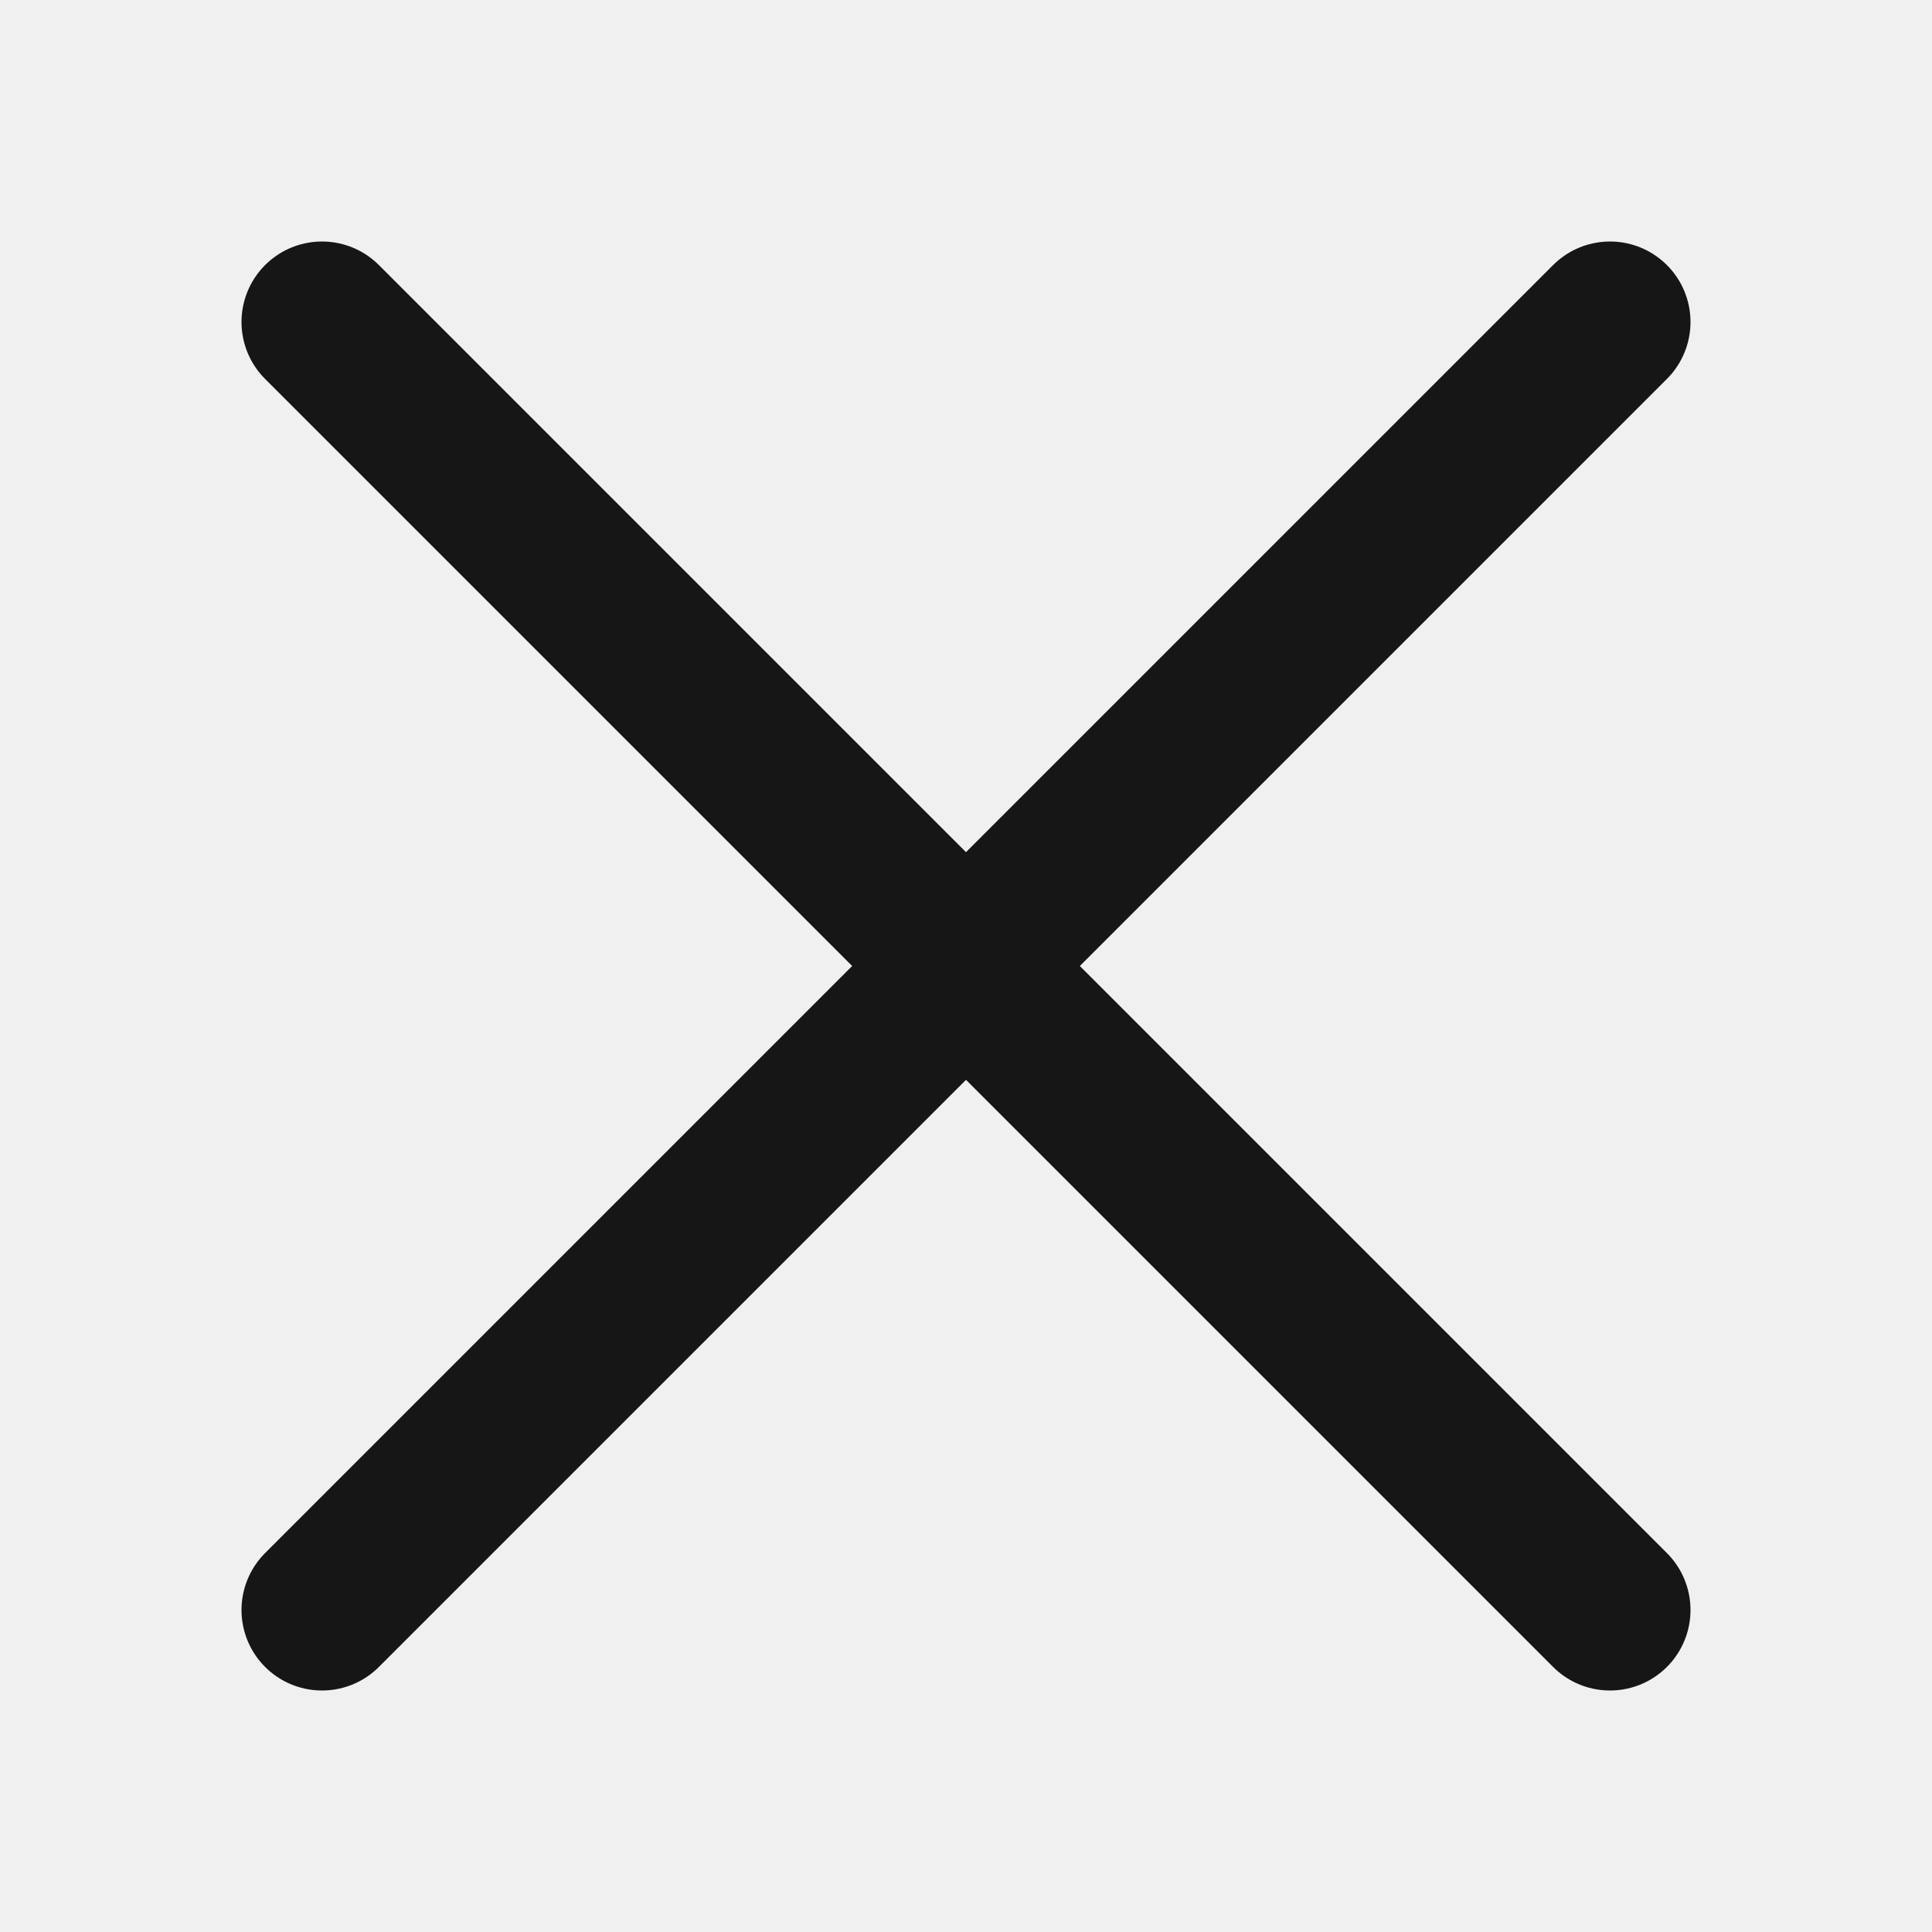
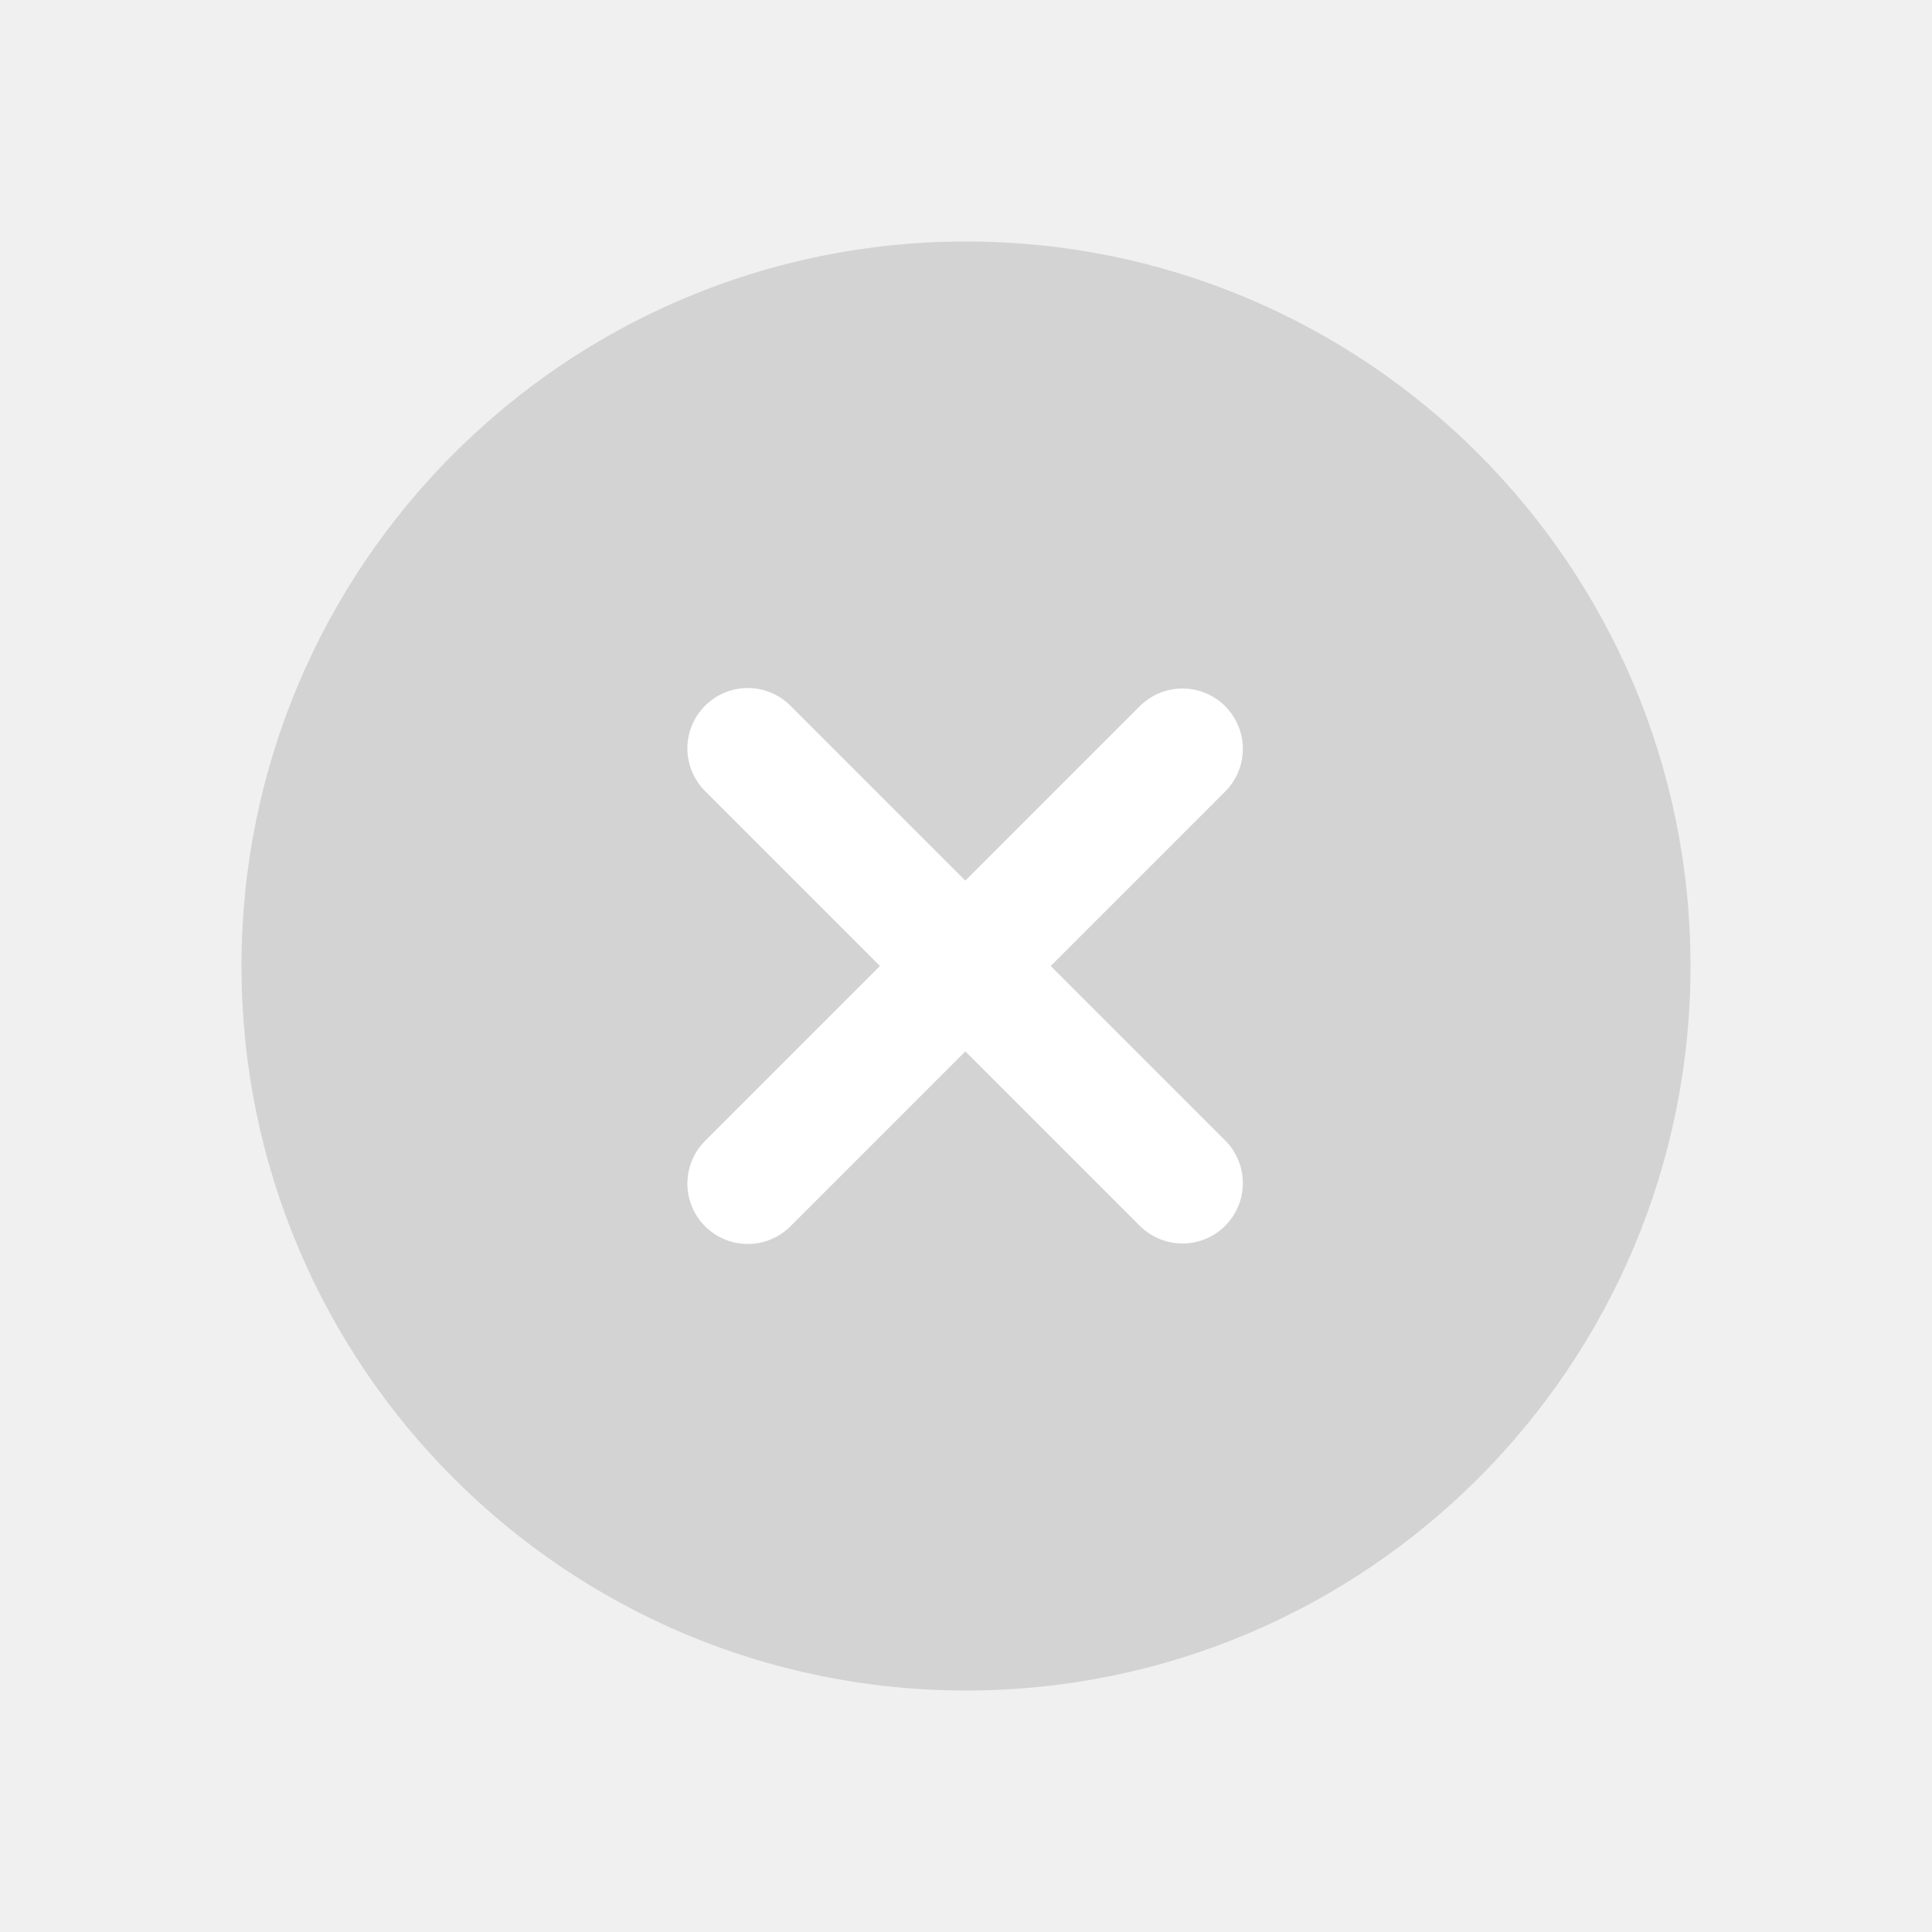
<svg xmlns="http://www.w3.org/2000/svg" width="24" height="24" viewBox="0 0 24 24" fill="none">
-   <path d="M4 4L20 20" stroke="#161616" stroke-width="2" stroke-linecap="round" stroke-linejoin="round" />
-   <path d="M20 4L4 20" stroke="#161616" stroke-width="2" stroke-linecap="round" stroke-linejoin="round" />
+   <circle cx="12" cy="12" r="9" fill="#D3D3D3" />
+   <path d="M9.289 9.297L14.689 14.697" stroke="white" stroke-width="1.5" stroke-linecap="round" stroke-linejoin="round" />
+   <path d="M9.289 14.703L14.689 9.303" stroke="white" stroke-width="1.5" stroke-linecap="round" stroke-linejoin="round" />
</svg>
